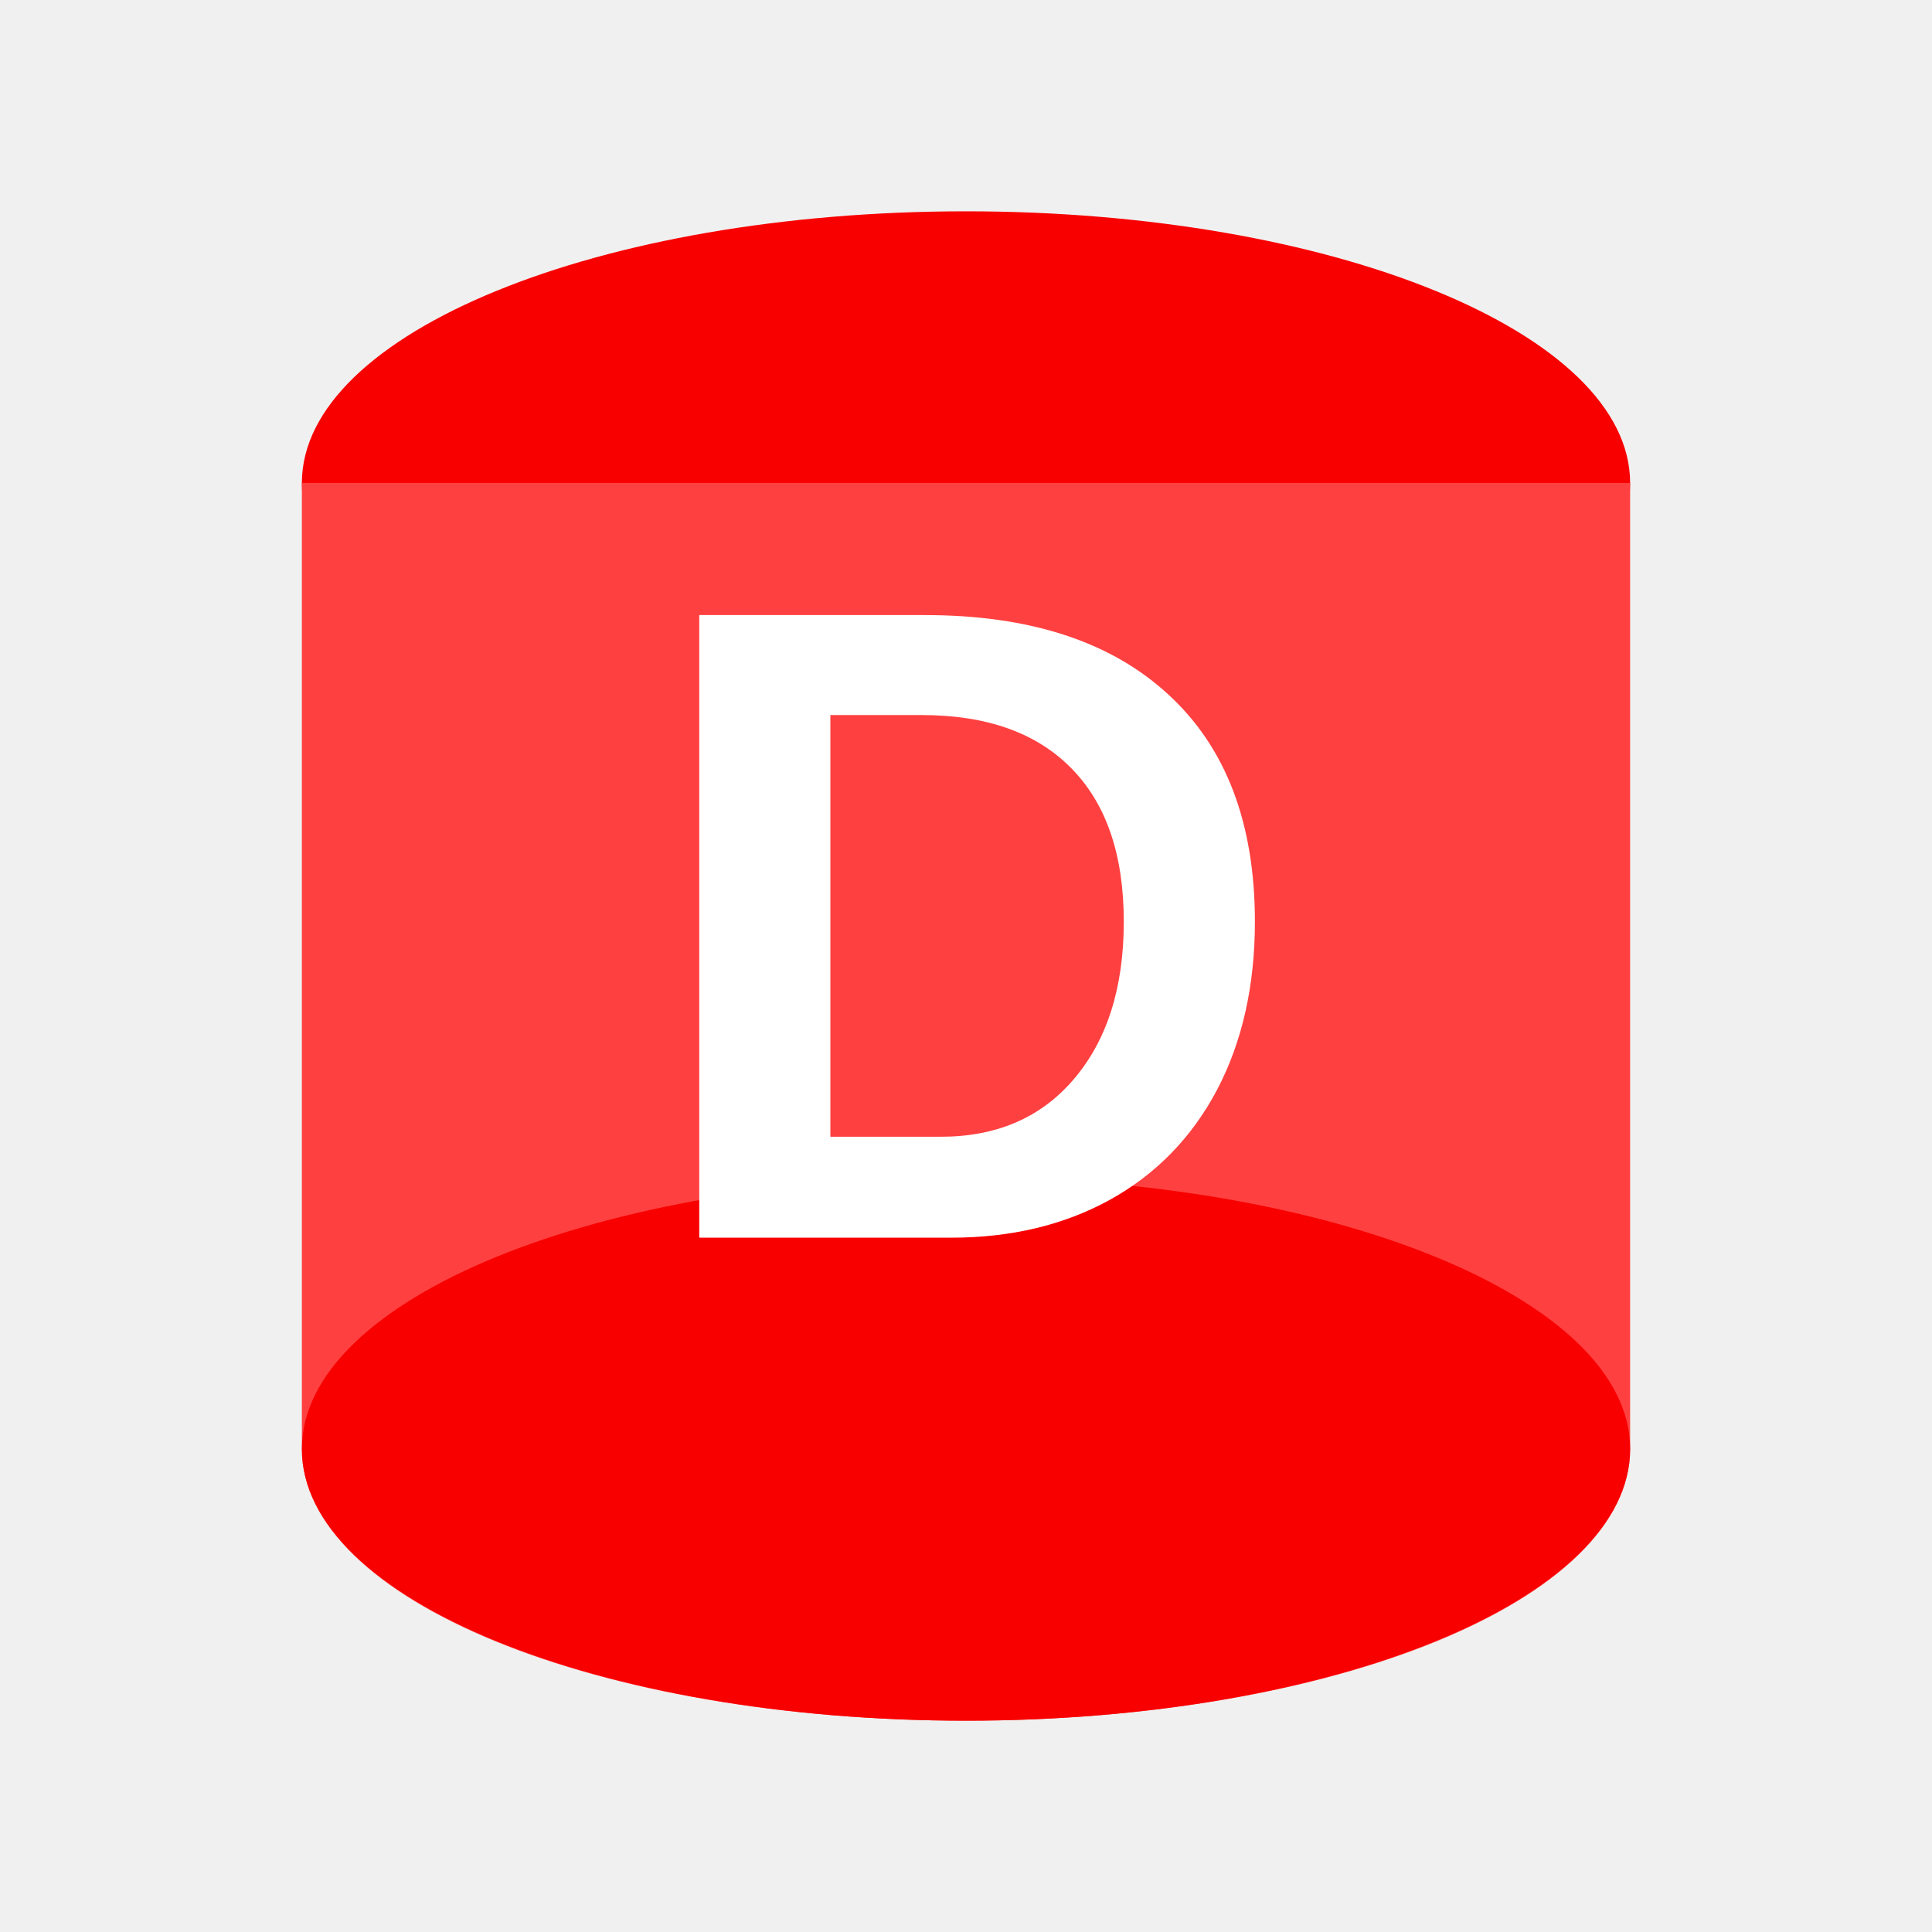
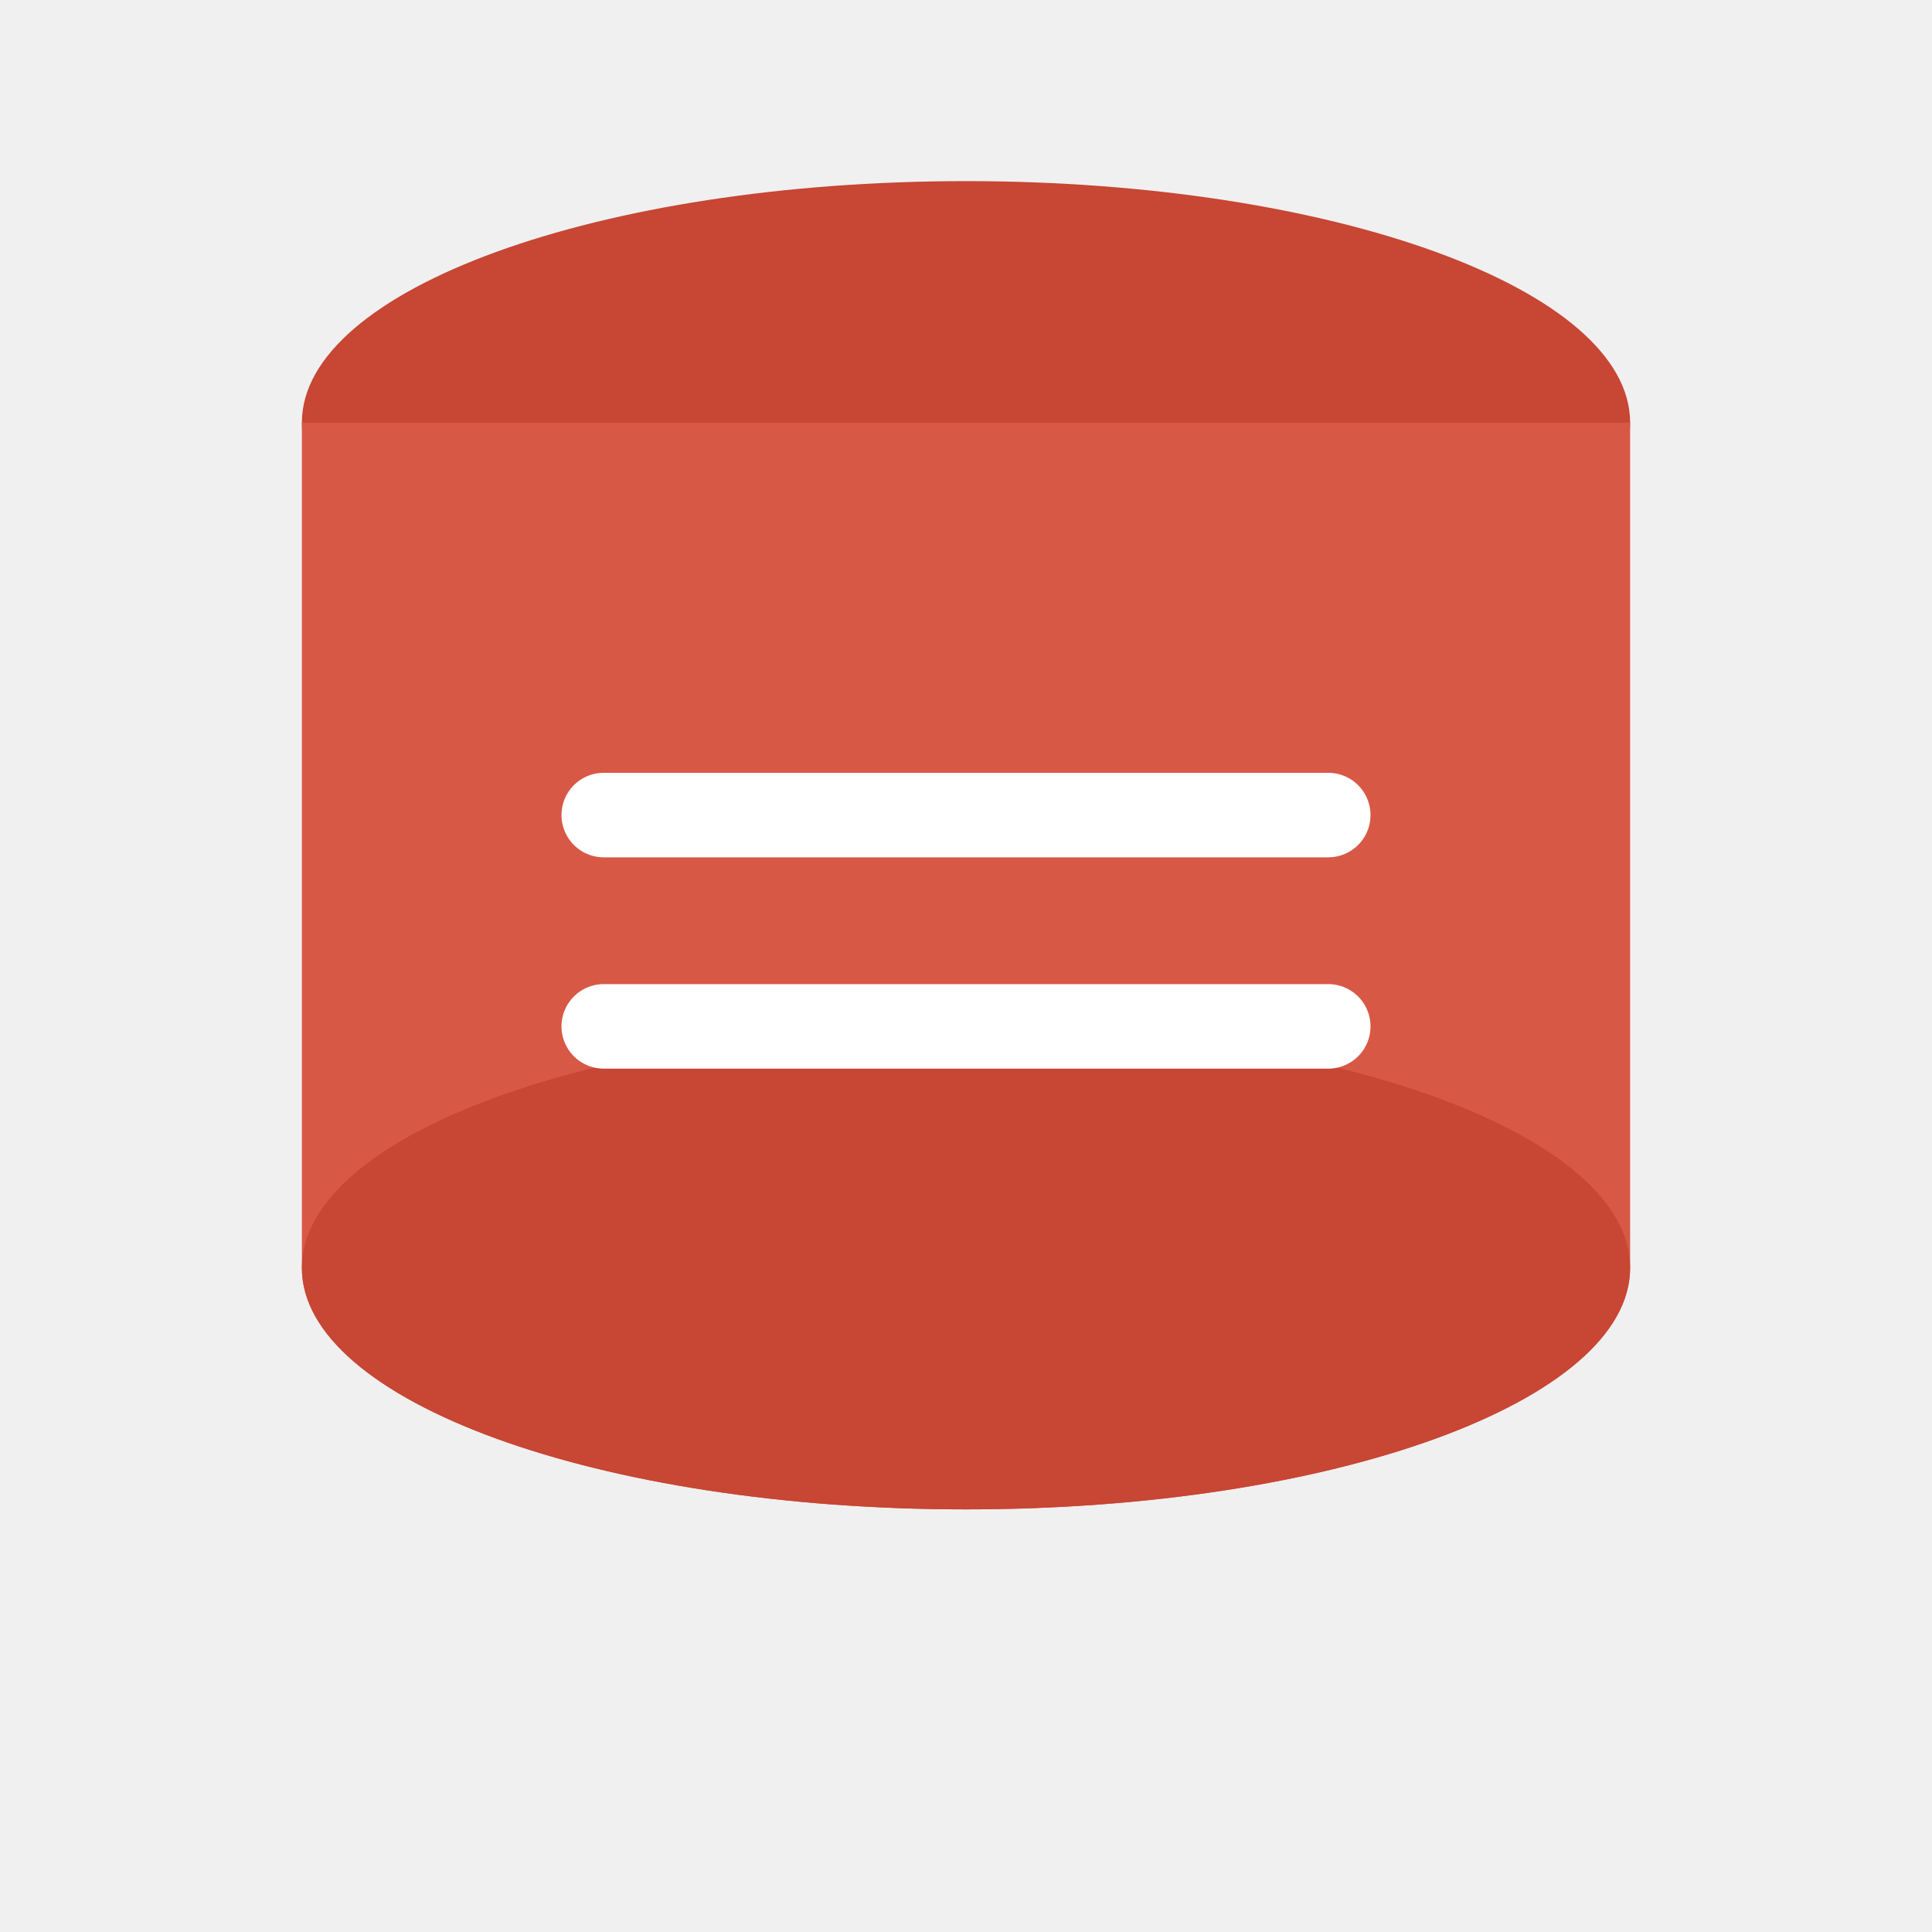
- <svg xmlns="http://www.w3.org/2000/svg" viewBox="0 0 32 32">
-   <ellipse cx="16" cy="8" rx="11" ry="4.5" fill="#F80000" />
-   <path d="M5 8v16c0 2.5 4.9 4.5 11 4.5s11-2 11-4.5V8" fill="#FF4040" />
-   <ellipse cx="16" cy="24" rx="11" ry="4.5" fill="#F80000" />
-   <text x="16" y="20.5" font-family="Arial" font-size="15" font-weight="bold" fill="white" text-anchor="middle">D</text>
+ <svg xmlns="http://www.w3.org/2000/svg" viewBox="0 0 64 64">
+   <ellipse cx="32" cy="14" rx="22" ry="8" fill="#C74634" />
+   <path d="M10 14v28c0 4.4 9.8 8 22 8s22-3.6 22-8V14" fill="#D85846" />
+   <ellipse cx="32" cy="42" rx="22" ry="8" fill="#C74634" />
+   <path d="M20 27h24M20 34h24" stroke="#FFF" stroke-width="2.8" stroke-linecap="round" />
</svg>
